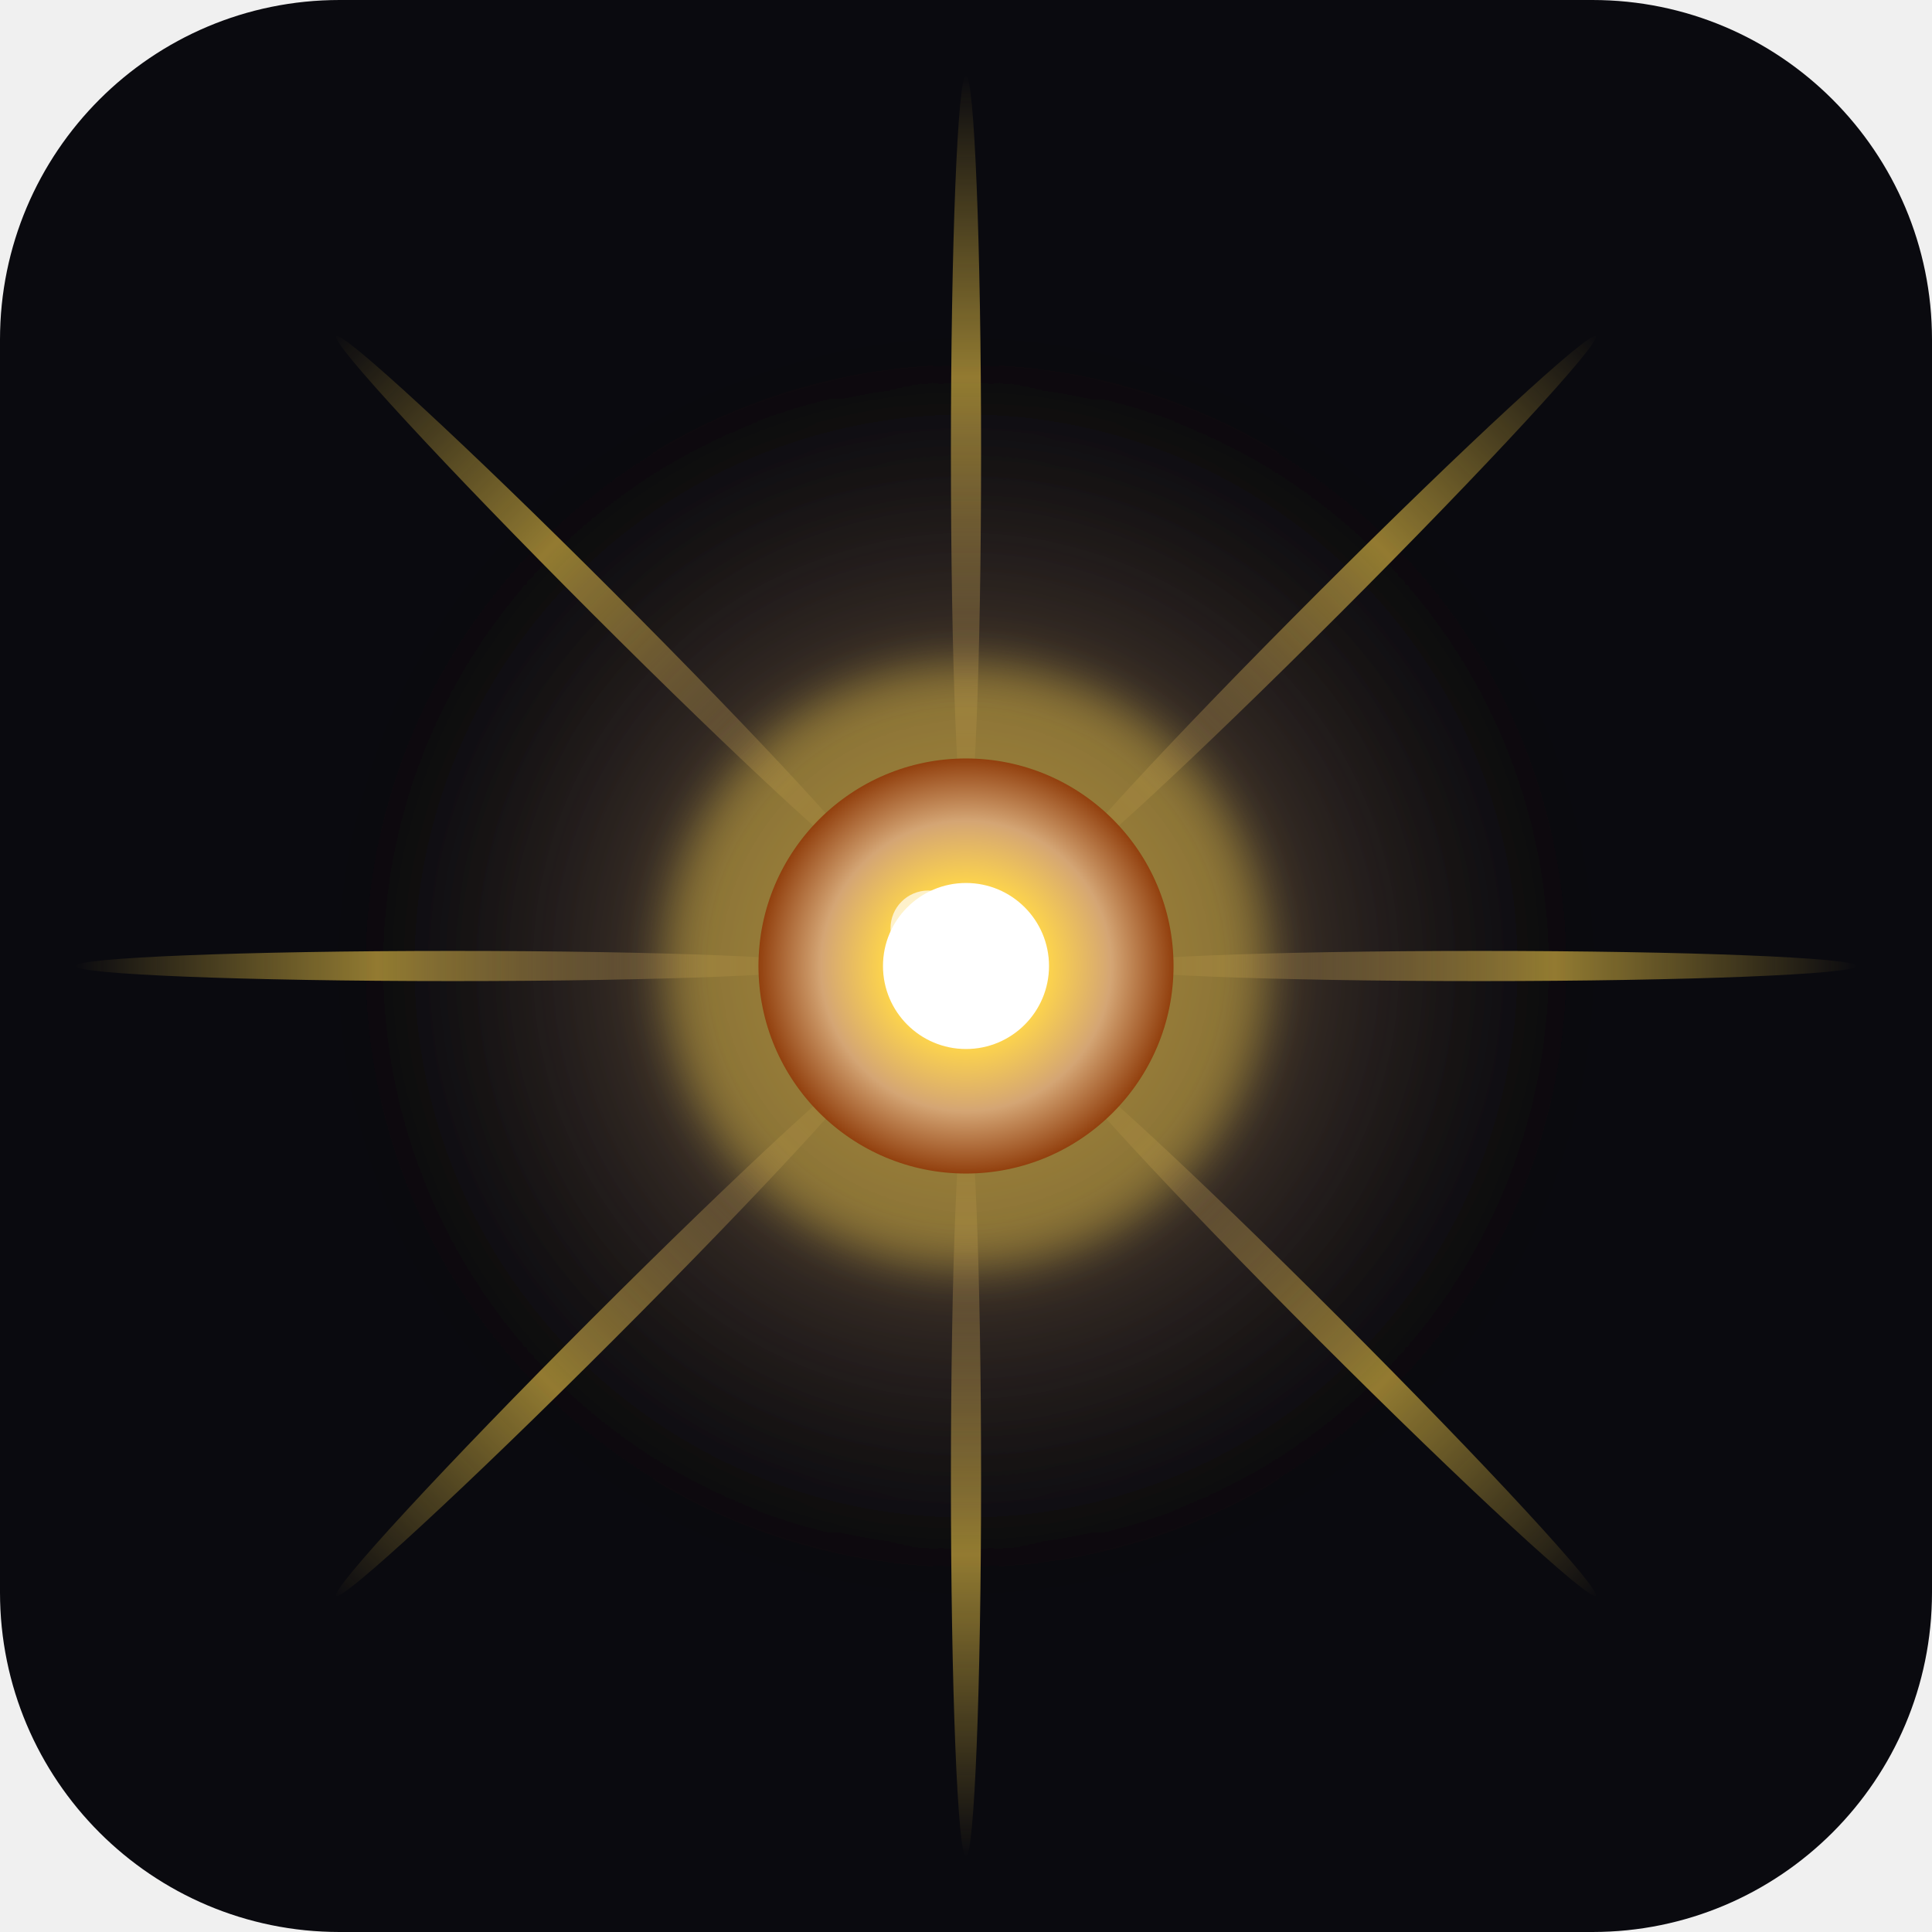
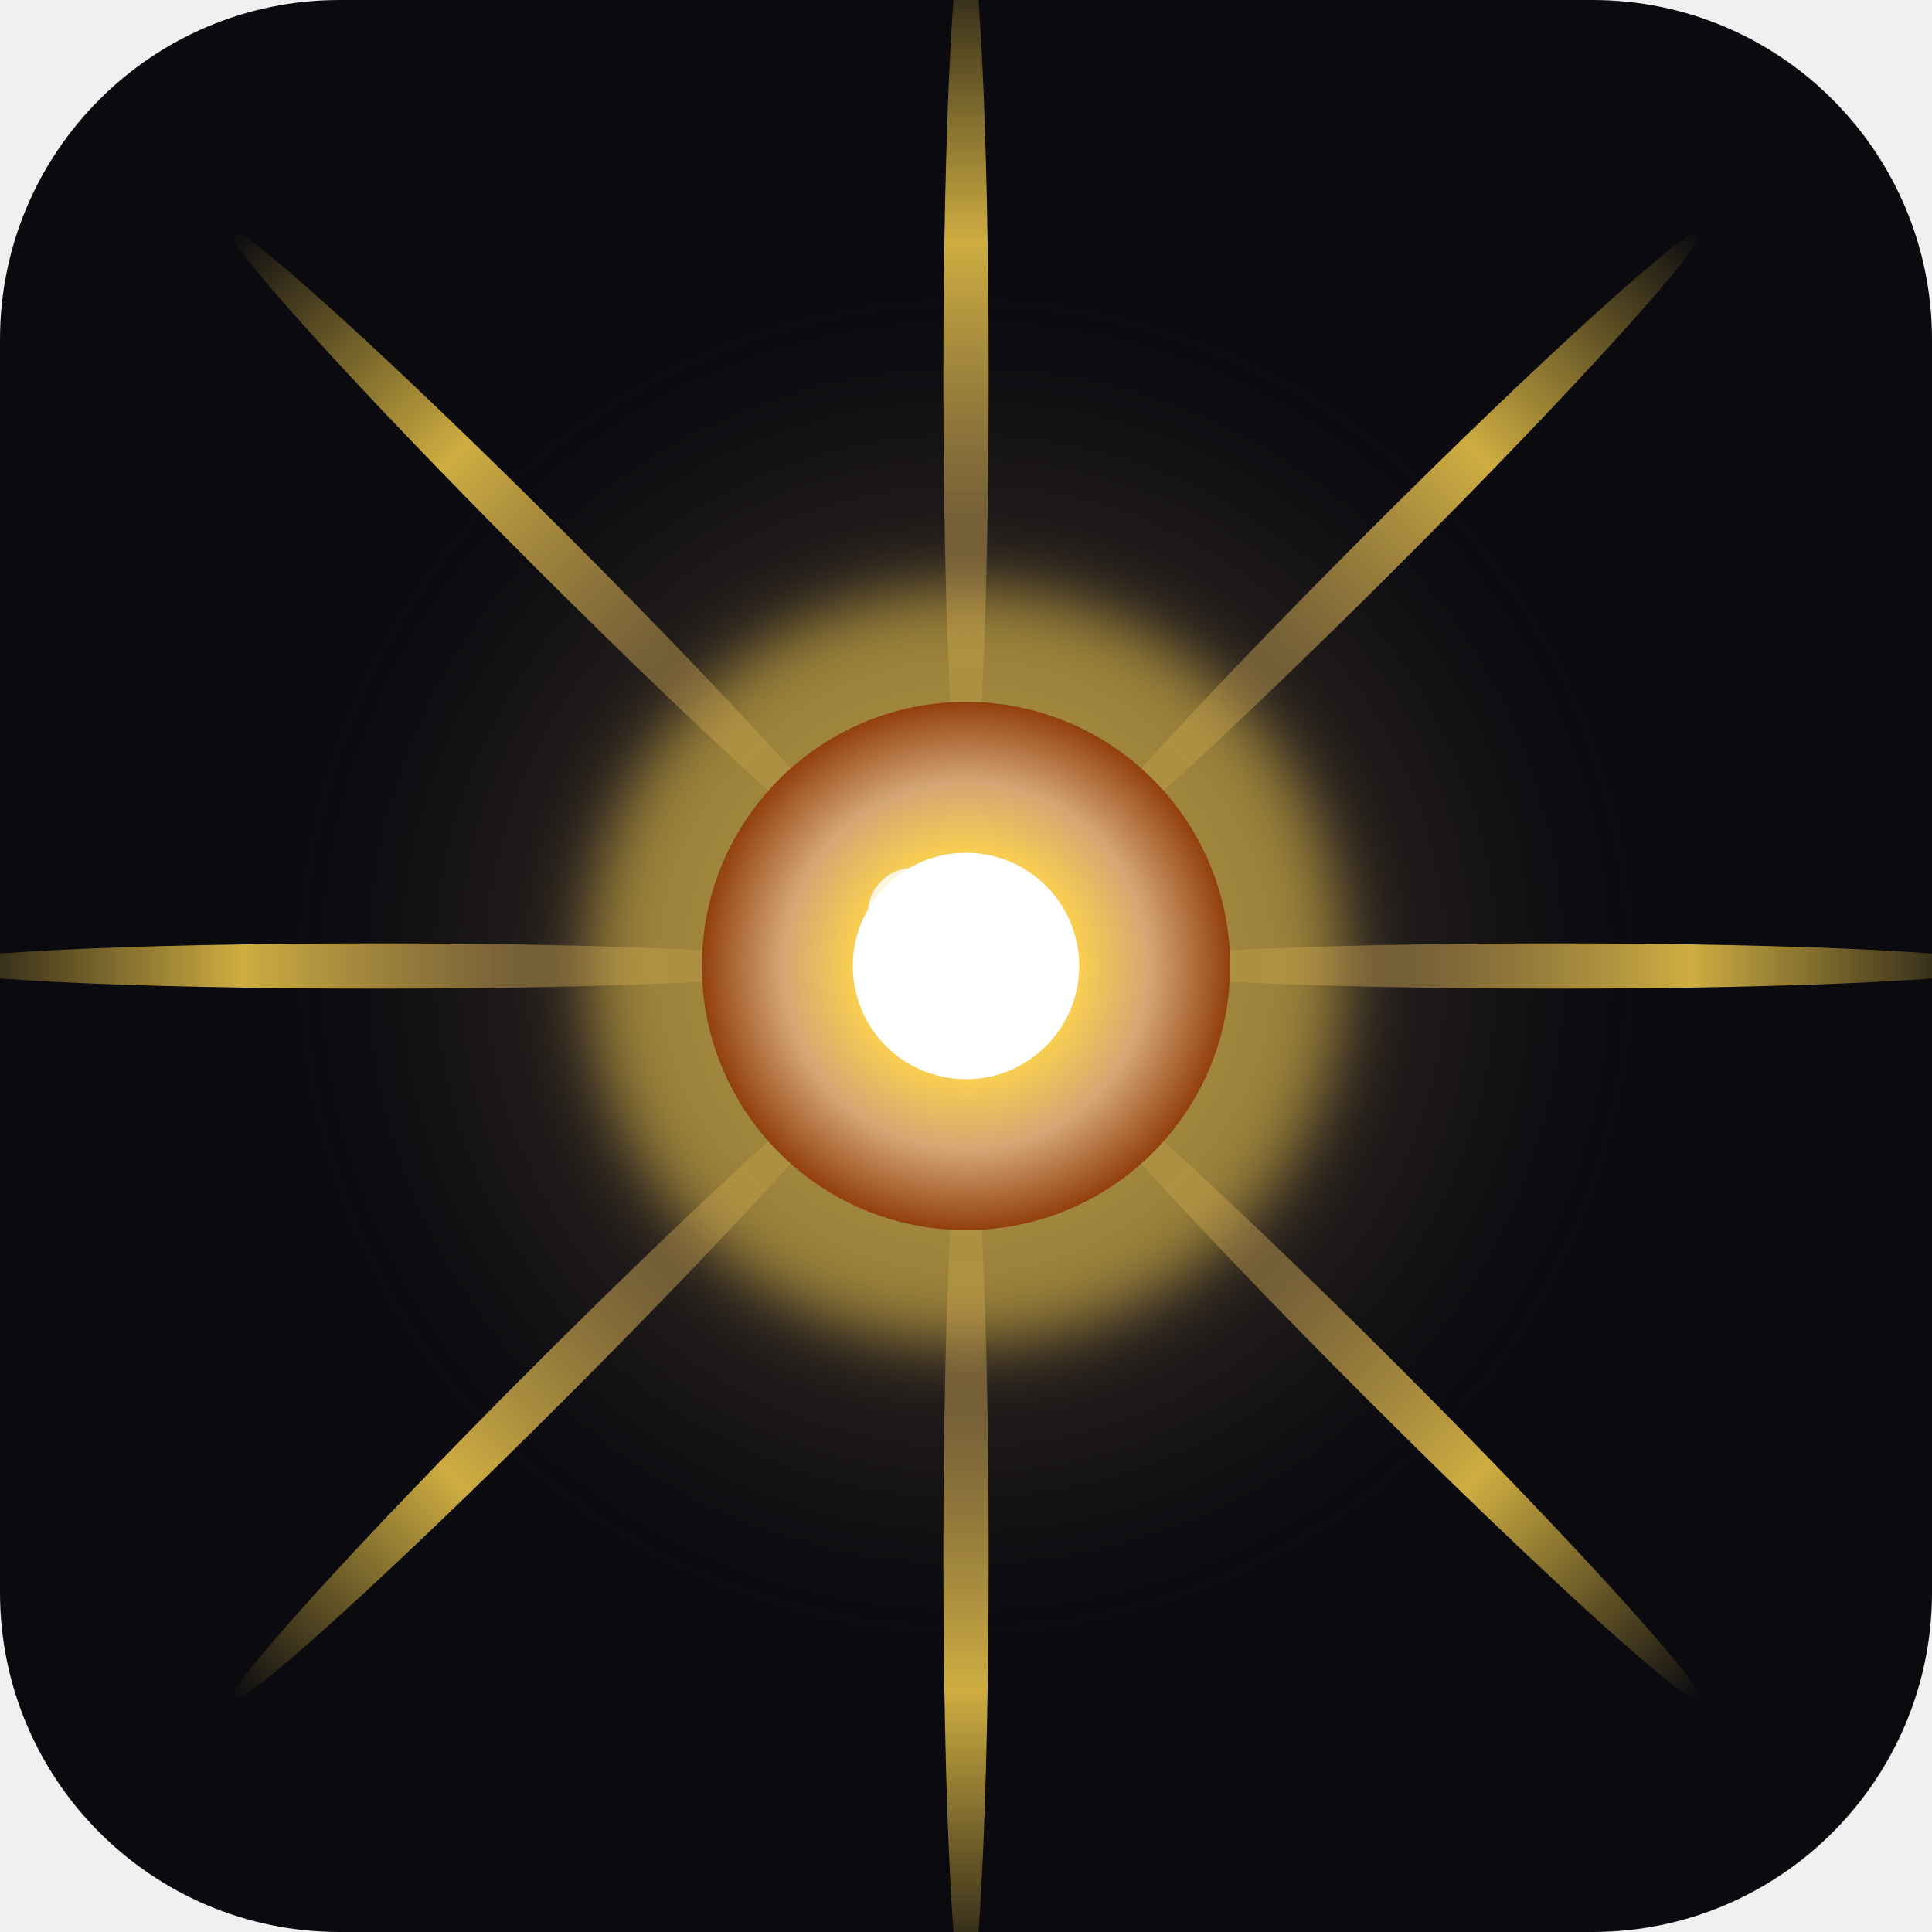
<svg xmlns="http://www.w3.org/2000/svg" viewBox="0 0 512 512">
  <defs>
    <radialGradient id="core" cx="50%" cy="50%" r="50%">
      <stop offset="0%" stop-color="#ffffff" />
      <stop offset="15%" stop-color="#fffbeb" />
      <stop offset="40%" stop-color="#fcd34d" />
      <stop offset="70%" stop-color="#d4a574" />
      <stop offset="100%" stop-color="#92400e" />
    </radialGradient>
    <radialGradient id="halo" cx="50%" cy="50%" r="50%">
-       <stop offset="0%" stop-color="#fcd34d" stop-opacity="0.5" />
-       <stop offset="50%" stop-color="#d4a574" stop-opacity="0.2" />
+       <stop offset="0%" stop-color="#fcd34d" stop-opacity="0.6" />
+       <stop offset="40%" stop-color="#d4a574" stop-opacity="0.25" />
      <stop offset="100%" stop-color="#000" stop-opacity="0" />
    </radialGradient>
    <linearGradient id="ray" x1="0%" y1="0%" x2="0%" y2="100%">
      <stop offset="0%" stop-color="#fcd34d" stop-opacity="0" />
-       <stop offset="40%" stop-color="#fcd34d" stop-opacity="0.7" />
+       <stop offset="35%" stop-color="#fcd34d" stop-opacity="0.9" />
      <stop offset="100%" stop-color="#d4a574" stop-opacity="0" />
    </linearGradient>
-     <filter id="softBlur" x="-50%" y="-50%" width="200%" height="200%">
+     <filter id="coreGlow" x="-50%" y="-50%" width="200%" height="200%">
      <feGaussianBlur in="SourceGraphic" stdDeviation="8" />
-     </filter>
-     <filter id="coreGlow" x="-50%" y="-50%" width="200%" height="200%">
-       <feGaussianBlur in="SourceGraphic" stdDeviation="6" />
    </filter>
  </defs>
  <rect width="512" height="512" fill="#0a0a0f" rx="90" />
-   <circle cx="256" cy="256" r="180" fill="url(#halo)" filter="url(#softBlur)" />
-   <g opacity="0.8">
-     <ellipse cx="256" cy="120" rx="4" ry="100" fill="url(#ray)" transform="rotate(0 256 256)" />
-     <ellipse cx="256" cy="120" rx="4" ry="100" fill="url(#ray)" transform="rotate(45 256 256)" />
-     <ellipse cx="256" cy="120" rx="4" ry="100" fill="url(#ray)" transform="rotate(90 256 256)" />
-     <ellipse cx="256" cy="120" rx="4" ry="100" fill="url(#ray)" transform="rotate(135 256 256)" />
-     <ellipse cx="256" cy="120" rx="4" ry="100" fill="url(#ray)" transform="rotate(180 256 256)" />
-     <ellipse cx="256" cy="120" rx="4" ry="100" fill="url(#ray)" transform="rotate(225 256 256)" />
-     <ellipse cx="256" cy="120" rx="4" ry="100" fill="url(#ray)" transform="rotate(270 256 256)" />
-     <ellipse cx="256" cy="120" rx="4" ry="100" fill="url(#ray)" transform="rotate(315 256 256)" />
+   <circle cx="256" cy="256" r="200" fill="url(#halo)" />
+   <g opacity="0.9">
+     <ellipse cx="256" cy="100" rx="6" ry="120" fill="url(#ray)" transform="rotate(0 256 256)" />
+     <ellipse cx="256" cy="100" rx="6" ry="120" fill="url(#ray)" transform="rotate(45 256 256)" />
+     <ellipse cx="256" cy="100" rx="6" ry="120" fill="url(#ray)" transform="rotate(90 256 256)" />
+     <ellipse cx="256" cy="100" rx="6" ry="120" fill="url(#ray)" transform="rotate(135 256 256)" />
+     <ellipse cx="256" cy="100" rx="6" ry="120" fill="url(#ray)" transform="rotate(180 256 256)" />
+     <ellipse cx="256" cy="100" rx="6" ry="120" fill="url(#ray)" transform="rotate(225 256 256)" />
+     <ellipse cx="256" cy="100" rx="6" ry="120" fill="url(#ray)" transform="rotate(270 256 256)" />
+     <ellipse cx="256" cy="100" rx="6" ry="120" fill="url(#ray)" transform="rotate(315 256 256)" />
  </g>
-   <circle cx="256" cy="256" r="80" fill="#fcd34d" opacity="0.4" filter="url(#coreGlow)" />
-   <circle cx="256" cy="256" r="55" fill="url(#core)" />
-   <circle cx="256" cy="256" r="22" fill="#ffffff" />
-   <circle cx="246" cy="246" r="10" fill="#ffffff" opacity="0.7" />
+   <circle cx="256" cy="256" r="100" fill="#fcd34d" opacity="0.5" filter="url(#coreGlow)" />
+   <circle cx="256" cy="256" r="70" fill="url(#core)" />
+   <circle cx="256" cy="256" r="30" fill="#ffffff" />
+   <circle cx="242" cy="242" r="12" fill="#ffffff" opacity="0.8" />
</svg>
